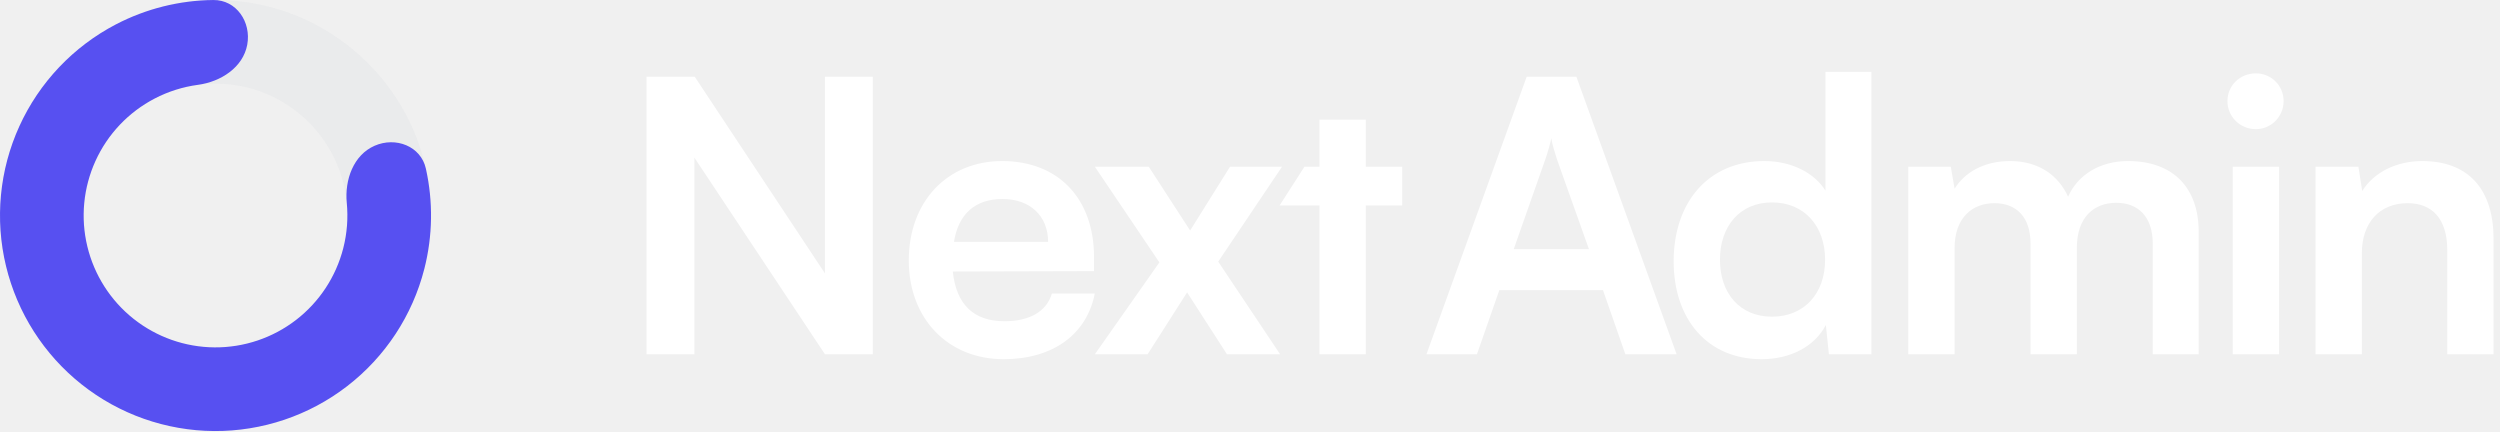
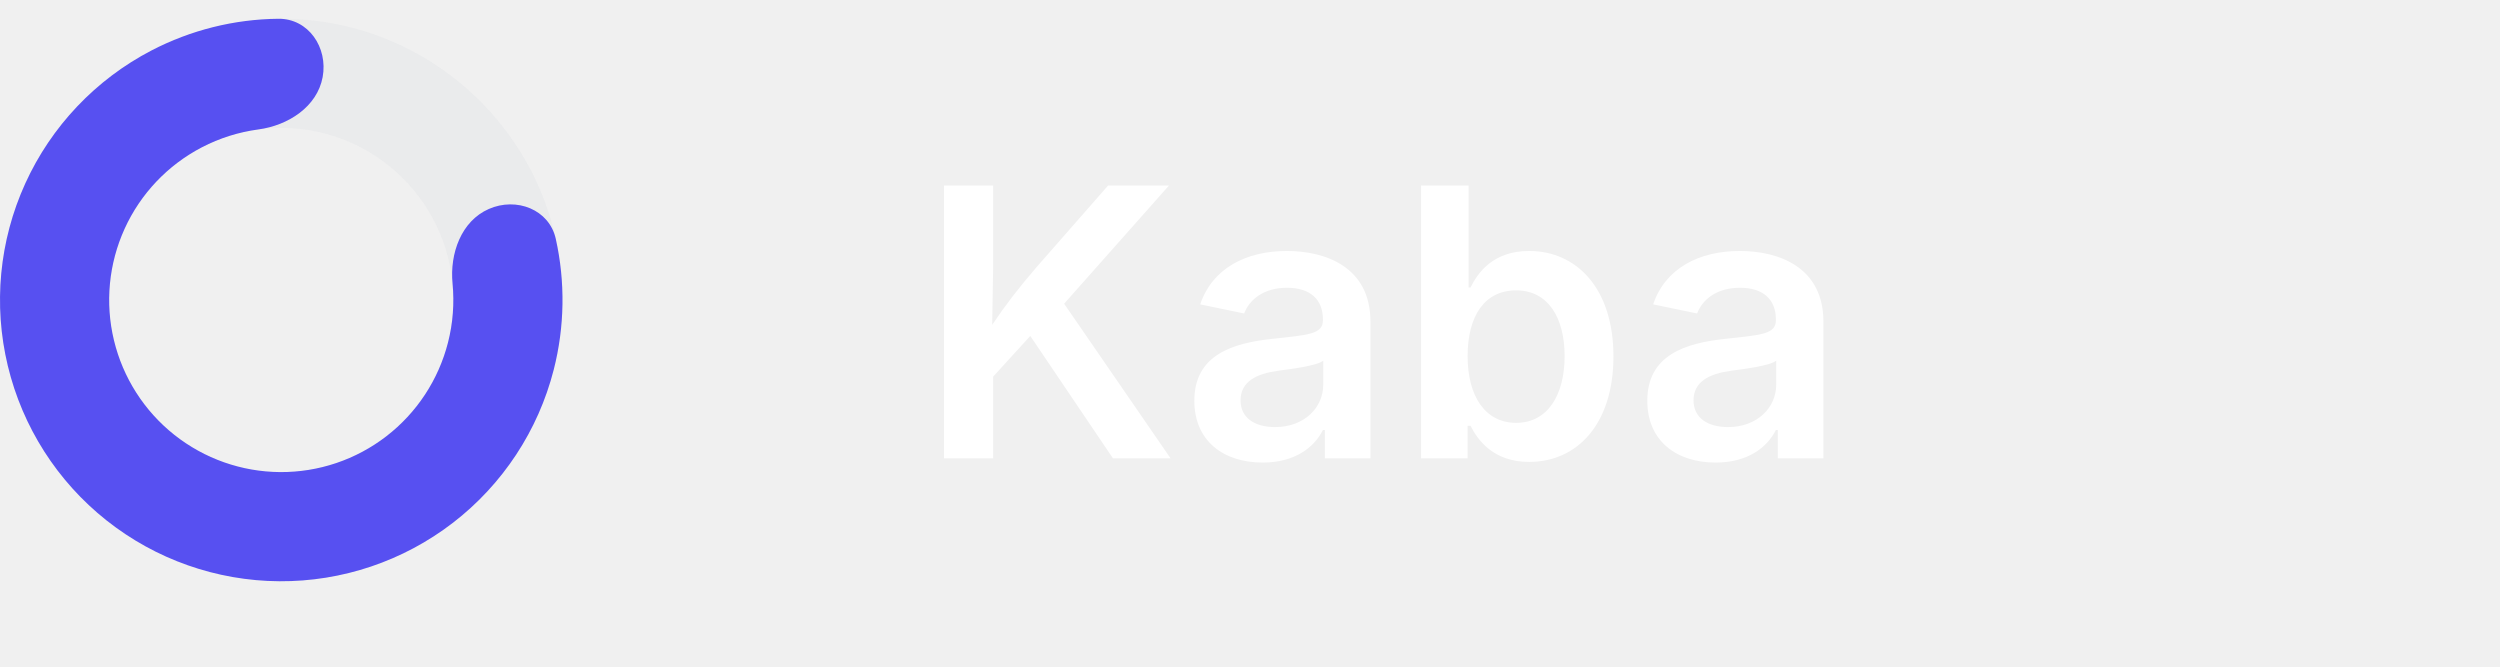
- <svg xmlns="http://www.w3.org/2000/svg" width="174" height="30" viewBox="0 0 174 30" fill="none">
-   <path opacity="0.2" d="M30 15C30 23.284 23.284 30 15 30C6.716 30 0 23.284 0 15C0 6.716 6.716 0 15 0C23.284 0 30 6.716 30 15ZM5.822 15C5.822 20.069 9.931 24.178 15 24.178C20.069 24.178 24.178 20.069 24.178 15C24.178 9.931 20.069 5.822 15 5.822C9.931 5.822 5.822 9.931 5.822 15Z" fill="#D1D5DB" />
-   <path d="M26.071 10.145C27.543 9.499 29.291 10.169 29.641 11.738C30.151 14.027 30.12 16.418 29.532 18.716C28.703 21.961 26.811 24.835 24.158 26.88C21.506 28.924 18.245 30.023 14.896 30C11.547 29.977 8.302 28.833 5.678 26.752C3.054 24.671 1.203 21.771 0.418 18.515C-0.367 15.259 -0.04 11.835 1.348 8.786C2.735 5.738 5.103 3.242 8.073 1.695C10.178 0.6 12.499 0.025 14.844 0.001C16.451 -0.016 17.501 1.534 17.208 3.114V3.114C16.914 4.695 15.372 5.69 13.778 5.904C12.732 6.044 11.711 6.365 10.762 6.859C8.944 7.806 7.495 9.333 6.647 11.198C5.798 13.063 5.597 15.159 6.078 17.151C6.558 19.143 7.691 20.917 9.296 22.191C10.902 23.464 12.887 24.164 14.937 24.178C16.986 24.192 18.981 23.52 20.604 22.269C22.227 21.018 23.384 19.259 23.892 17.274C24.157 16.237 24.237 15.17 24.136 14.119C23.981 12.519 24.599 10.79 26.071 10.145V10.145Z" fill="#5750F1" />
-   <path d="M48.329 24.657H45V5.343H48.355L57.417 19.029V5.343H60.746V24.657H57.417L48.329 10.971V24.657Z" fill="white" />
-   <path d="M69.856 25C65.973 25 63.251 22.173 63.251 18.131C63.251 14.036 65.92 11.209 69.751 11.209C73.661 11.209 76.144 13.824 76.144 17.893V18.87L66.316 18.897C66.554 21.195 67.769 22.358 69.909 22.358C71.679 22.358 72.842 21.671 73.212 20.429H76.197C75.642 23.283 73.264 25 69.856 25ZM69.777 13.851C67.875 13.851 66.712 14.881 66.395 16.836H72.948C72.948 15.04 71.706 13.851 69.777 13.851Z" fill="white" />
-   <path d="M79.874 24.657H76.202L80.693 18.263L76.202 11.605H79.954L82.833 16.044L85.608 11.605H89.227L84.788 18.21L89.095 24.657H85.396L82.622 20.35L79.874 24.657Z" fill="white" />
-   <path d="M95.058 24.657H91.835V14.3H89.06L90.787 11.605H91.835V8.329H95.058V11.605H97.594V14.3H95.058V24.657Z" fill="white" />
-   <path d="M102.795 24.657H99.281L106.256 5.343H109.717L116.692 24.657H113.125L111.566 20.192H104.354L102.795 24.657ZM107.55 11.103L105.357 17.338H110.589L108.369 11.103C108.211 10.601 108.026 10.02 107.973 9.624C107.894 9.993 107.735 10.575 107.55 11.103Z" fill="white" />
-   <path d="M122.615 25C118.837 25 116.486 22.226 116.486 18.184C116.486 14.115 118.864 11.209 122.8 11.209C124.623 11.209 126.235 11.975 127.054 13.27V5H130.251V24.657H127.292L127.08 22.622C126.288 24.128 124.597 25 122.615 25ZM123.329 22.041C125.574 22.041 127.027 20.429 127.027 18.078C127.027 15.727 125.574 14.088 123.329 14.088C121.083 14.088 119.709 15.753 119.709 18.078C119.709 20.403 121.083 22.041 123.329 22.041Z" fill="white" />
-   <path d="M136.04 24.657H132.817V11.605H135.776L136.04 13.137C136.701 12.054 138.022 11.209 139.898 11.209C141.879 11.209 143.253 12.186 143.94 13.692C144.6 12.186 146.133 11.209 148.114 11.209C151.285 11.209 153.028 13.111 153.028 16.123V24.657H149.832V16.968C149.832 15.092 148.828 14.115 147.295 14.115C145.736 14.115 144.548 15.119 144.548 17.259V24.657H141.324V16.942C141.324 15.119 140.347 14.141 138.814 14.141C137.282 14.141 136.04 15.145 136.04 17.259V24.657Z" fill="white" />
-   <path d="M157.012 8.989C155.902 8.989 155.03 8.118 155.03 7.034C155.03 5.951 155.902 5.106 157.012 5.106C158.068 5.106 158.94 5.951 158.94 7.034C158.94 8.118 158.068 8.989 157.012 8.989ZM155.4 24.657V11.605H158.623V24.657H155.4Z" fill="white" />
-   <path d="M164.384 24.657H161.161V11.605H164.146L164.41 13.296C165.23 11.975 166.815 11.209 168.585 11.209C171.861 11.209 173.552 13.243 173.552 16.625V24.657H170.329V17.391C170.329 15.198 169.245 14.141 167.581 14.141C165.599 14.141 164.384 15.515 164.384 17.629V24.657Z" fill="white" />
+ <svg xmlns="http://www.w3.org/2000/svg" width="120" height="32" viewBox="0 0 120 32" fill="none">
+   <g transform="scale(0.9) translate(0, 1)">
+     <path opacity="0.2" d="M30 15C30 23.284 23.284 30 15 30C6.716 30 0 23.284 0 15C0 6.716 6.716 0 15 0C23.284 0 30 6.716 30 15ZM5.822 15C5.822 20.069 9.931 24.178 15 24.178C20.069 24.178 24.178 20.069 24.178 15C24.178 9.931 20.069 5.822 15 5.822C9.931 5.822 5.822 9.931 5.822 15Z" fill="#D1D5DB" />
+     <path d="M26.071 10.145C27.543 9.499 29.291 10.169 29.641 11.738C30.151 14.027 30.12 16.418 29.532 18.716C28.703 21.961 26.811 24.835 24.158 26.88C21.506 28.924 18.245 30.023 14.896 30C11.547 29.977 8.302 28.833 5.678 26.752C3.054 24.671 1.203 21.771 0.418 18.515C-0.367 15.259 -0.04 11.835 1.348 8.786C2.735 5.738 5.103 3.242 8.073 1.695C10.178 0.6 12.499 0.025 14.844 0.001C16.451 -0.016 17.501 1.534 17.208 3.114V3.114C16.914 4.695 15.372 5.69 13.778 5.904C12.732 6.044 11.711 6.365 10.762 6.859C8.944 7.806 7.495 9.333 6.647 11.198C5.798 13.063 5.597 15.159 6.078 17.151C6.558 19.143 7.691 20.917 9.296 22.191C10.902 23.464 12.887 24.164 14.937 24.178C16.986 24.192 18.981 23.52 20.604 22.269C22.227 21.018 23.384 19.259 23.892 17.274C24.157 16.237 24.237 15.17 24.136 14.119C23.981 12.519 24.599 10.79 26.071 10.145V10.145Z" fill="#5750F1" />
+   </g>
+   <text x="44" y="22" font-family="system-ui, -apple-system, BlinkMacSystemFont, 'Segoe UI', sans-serif" font-size="18" font-weight="600" fill="white">Kaba</text>
</svg>
